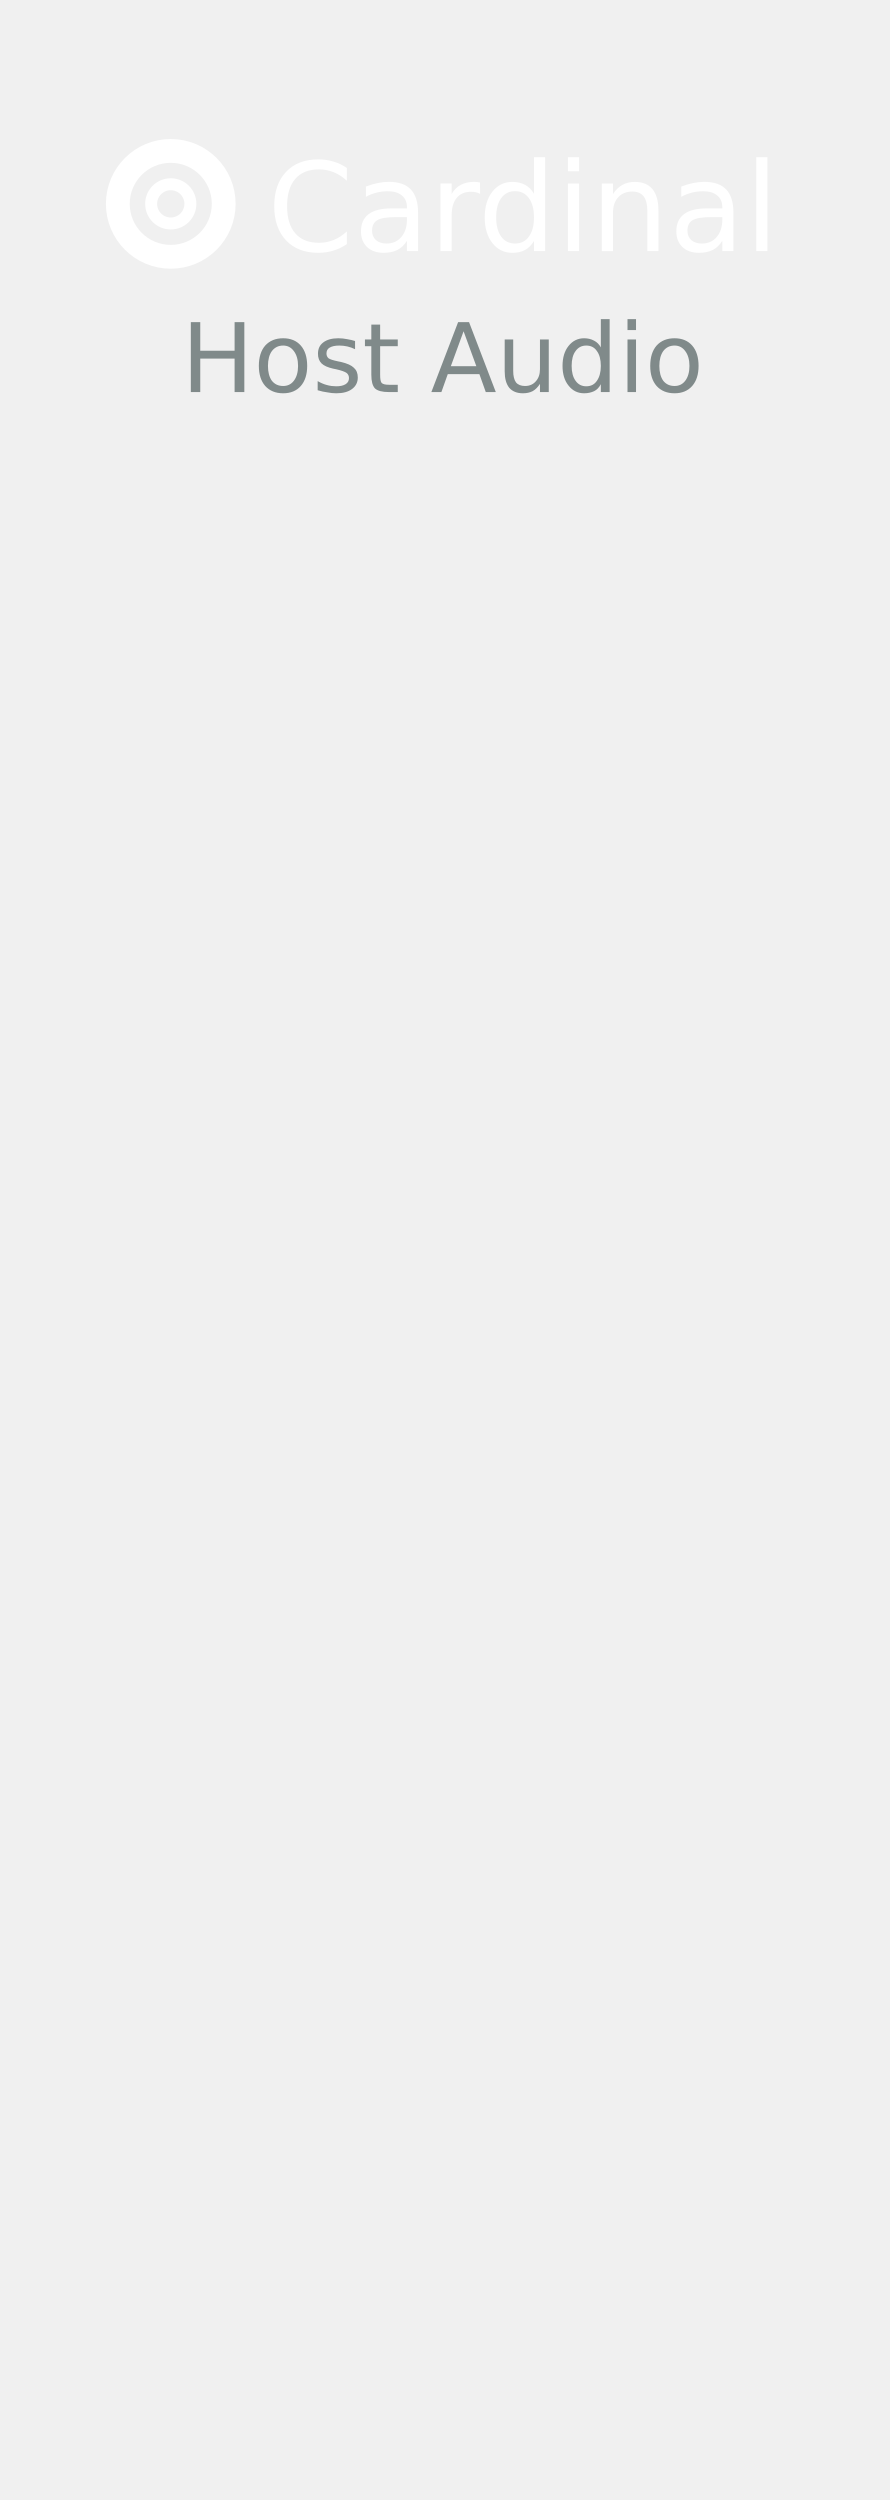
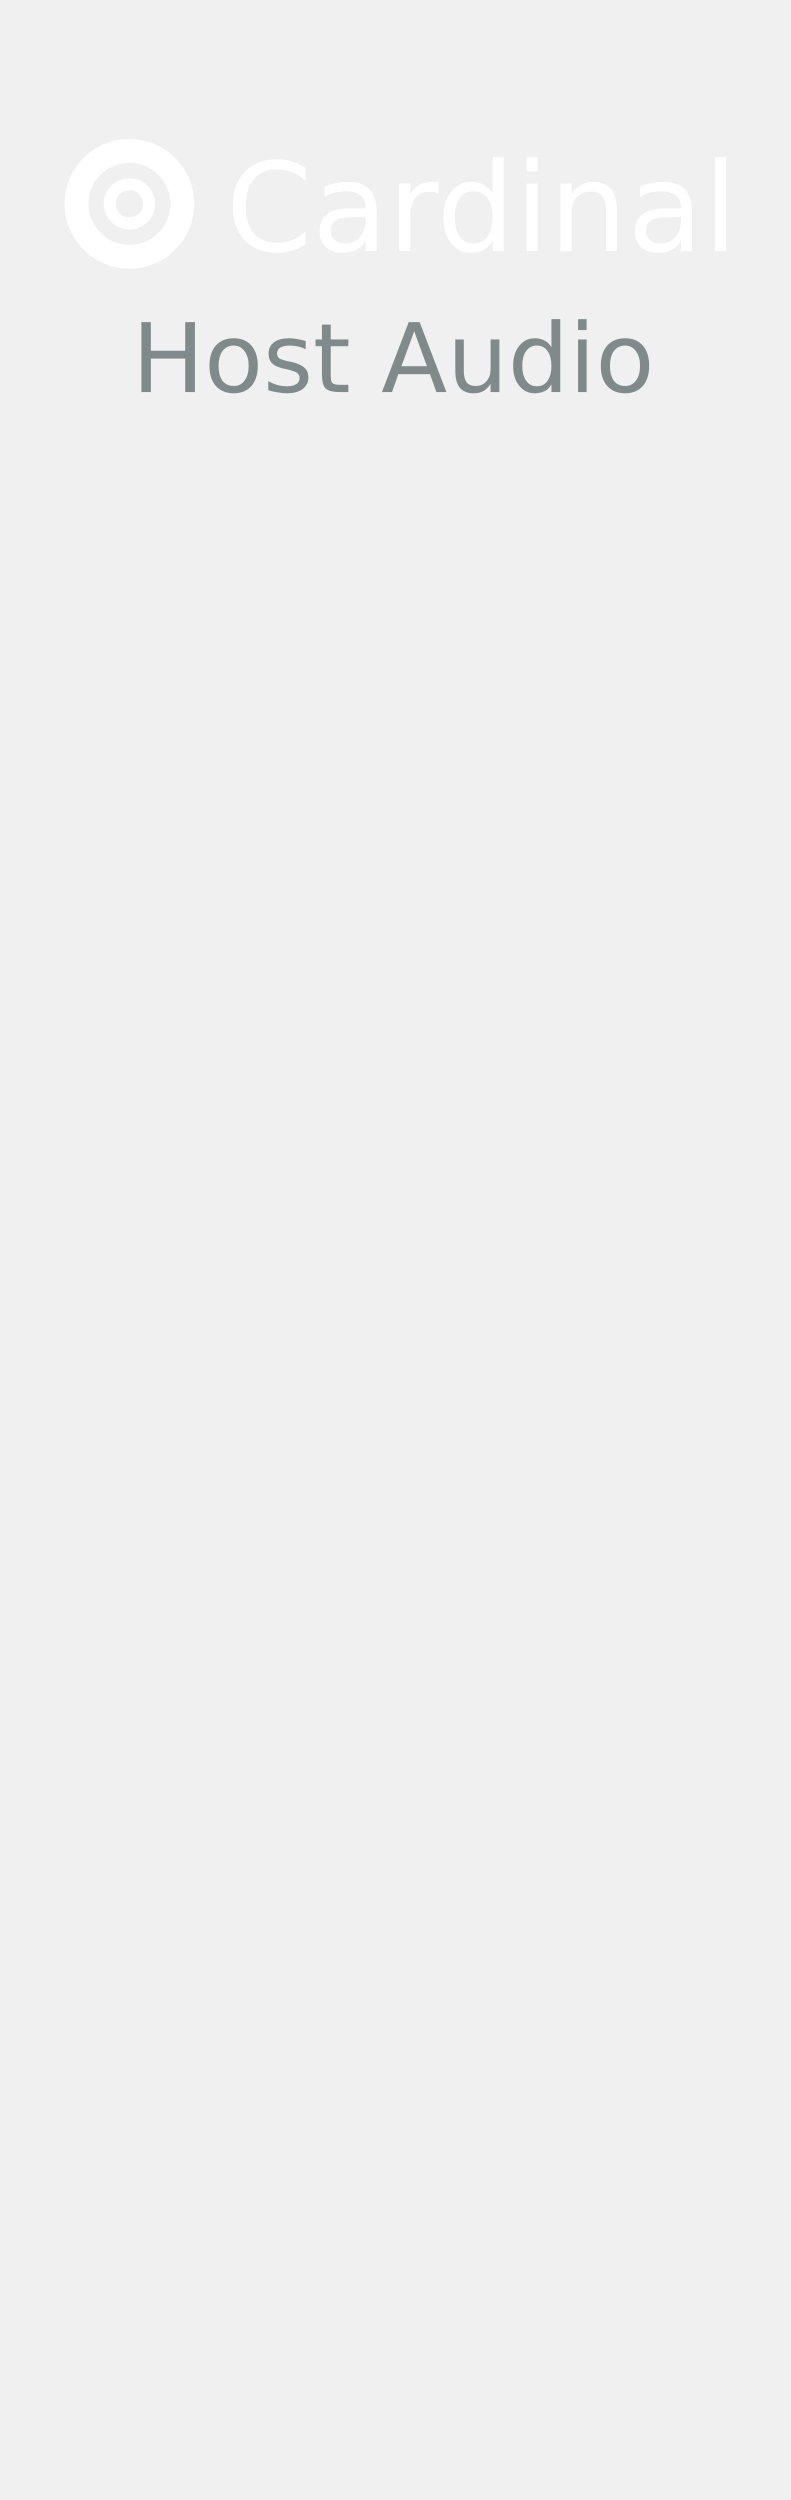
- <svg xmlns="http://www.w3.org/2000/svg" width="45.72mm" height="128.5mm" viewBox="0 0 45.72 128.5" version="1.1" id="svg4620">
+ <svg xmlns="http://www.w3.org/2000/svg" width="40.64mm" height="128.5mm" viewBox="0 0 40.64 128.5" version="1.1" id="svg4620">
  <defs id="defs4614">
    <style id="style6" type="text/css">
   
    .str0 {stroke:#565656;stroke-width:0.097}
    .str1 {stroke:#4F4F4F;stroke-width:0.193}
    .fil0 {fill:none}
    .fil2 {fill:#2B2A29}
    .fil1 {fill:#6B6B6B}
   
  </style>
  </defs>
  <g id="layer1" transform="translate(0,-168.5)">
-     <g style="fill-rule:evenodd" id="g5299" transform="matrix(6.342689,0,0,6.342689,5.447254,175.6457)">
-       <g transform="translate(-1.6191379e-5,-0.08553947)" id="Layer_x0020_1">
-         <circle style="fill:none;stroke:#ffffff;stroke-width:0.097;stroke-opacity:1" id="circle10" r="0.159" cy="0.611" cx="0.525" class="fil0 str0" />
-         <circle style="fill:none;stroke:#ffffff;stroke-width:0.193;stroke-opacity:1" id="circle12" r="0.429" cy="0.611" cx="0.525" class="fil0 str1" />
+     <g id="g843" transform="translate(-2.125268)">
+       <g transform="matrix(6.342689,0,0,6.342689,5.447254,175.6457)" id="g5299" style="fill-rule:evenodd">
+         <g id="Layer_x0020_1" transform="translate(-1.6191379e-5,-0.08553947)">
+           <circle class="fil0 str0" cx="0.525" cy="0.611" r="0.159" id="circle10" style="fill:none;stroke:#ffffff;stroke-width:0.097;stroke-opacity:1" />
+           <circle class="fil0 str1" cx="0.525" cy="0.611" r="0.429" id="circle12" style="fill:none;stroke:#ffffff;stroke-width:0.193;stroke-opacity:1" />
+         </g>
+       </g>
+       <g transform="translate(-0.09449404,0.1417411)" id="text5303" style="font-style:normal;font-variant:normal;font-weight:normal;font-stretch:normal;font-size:10.583px;line-height:1.25;font-family:'DejaVu Sans';-inkscape-font-specification:'DejaVu Sans, Normal';font-variant-ligatures:normal;font-variant-caps:normal;font-variant-numeric:normal;text-align:start;letter-spacing:0px;word-spacing:0px;writing-mode:lr-tb;text-anchor:start;fill:#000000;fill-opacity:1;stroke:none;stroke-width:0.265" aria-label="Cardinal">
+         <path id="path5305" style="font-style:normal;font-variant:normal;font-weight:normal;font-stretch:normal;font-size:6.35px;font-family:'DejaVu Sans';-inkscape-font-specification:'DejaVu Sans, Normal';font-variant-ligatures:normal;font-variant-caps:normal;font-variant-numeric:normal;font-feature-settings:normal;text-align:start;writing-mode:lr-tb;text-anchor:start;fill:#ffffff;fill-opacity:1;stroke-width:0.265" d="m 17.924,176.991 v 0.66 q -0.316,-0.295 -0.676,-0.44 -0.357,-0.146 -0.76,-0.146 -0.794,0 -1.215,0.487 -0.422,0.484 -0.422,1.401 0,0.915 0.422,1.401 0.422,0.484 1.215,0.484 0.403,0 0.76,-0.146 0.36,-0.146 0.676,-0.44 v 0.654 q -0.329,0.223 -0.698,0.335 -0.366,0.112 -0.775,0.112 -1.051,0 -1.656,-0.642 -0.605,-0.645 -0.605,-1.758 0,-1.116 0.605,-1.758 0.605,-0.645 1.656,-0.645 0.415,0 0.781,0.112 0.369,0.109 0.691,0.329 z" />
+         <path id="path5307" style="font-style:normal;font-variant:normal;font-weight:normal;font-stretch:normal;font-size:6.35px;font-family:'DejaVu Sans';-inkscape-font-specification:'DejaVu Sans, Normal';font-variant-ligatures:normal;font-variant-caps:normal;font-variant-numeric:normal;font-feature-settings:normal;text-align:start;writing-mode:lr-tb;text-anchor:start;fill:#ffffff;fill-opacity:1;stroke-width:0.265" d="m 20.444,179.518 q -0.691,0 -0.958,0.158 -0.267,0.158 -0.267,0.539 0,0.304 0.198,0.484 0.202,0.177 0.546,0.177 0.474,0 0.76,-0.335 0.288,-0.338 0.288,-0.896 v -0.127 z m 1.138,-0.236 v 1.981 h -0.571 v -0.527 q -0.195,0.316 -0.487,0.468 -0.291,0.149 -0.713,0.149 -0.533,0 -0.85,-0.298 -0.313,-0.301 -0.313,-0.803 0,-0.586 0.391,-0.884 0.394,-0.298 1.172,-0.298 h 0.8 v -0.056 q 0,-0.394 -0.26,-0.608 -0.257,-0.217 -0.726,-0.217 -0.298,0 -0.58,0.071 -0.282,0.071 -0.543,0.214 v -0.527 q 0.313,-0.121 0.608,-0.18 0.295,-0.062 0.574,-0.062 0.753,0 1.126,0.391 0.372,0.391 0.372,1.184 z" />
+         <path id="path5309" style="font-style:normal;font-variant:normal;font-weight:normal;font-stretch:normal;font-size:6.35px;font-family:'DejaVu Sans';-inkscape-font-specification:'DejaVu Sans, Normal';font-variant-ligatures:normal;font-variant-caps:normal;font-variant-numeric:normal;font-feature-settings:normal;text-align:start;writing-mode:lr-tb;text-anchor:start;fill:#ffffff;fill-opacity:1;stroke-width:0.265" d="m 24.77,178.324 q -0.096,-0.056 -0.211,-0.081 -0.112,-0.028 -0.248,-0.028 -0.484,0 -0.744,0.316 -0.257,0.313 -0.257,0.902 v 1.829 H 22.736 v -3.473 h 0.574 v 0.539 q 0.18,-0.316 0.468,-0.468 0.288,-0.155 0.701,-0.155 0.059,0 0.13,0.009 0.071,0.006 0.158,0.022 z" />
+         <path id="path5311" style="font-style:normal;font-variant:normal;font-weight:normal;font-stretch:normal;font-size:6.35px;font-family:'DejaVu Sans';-inkscape-font-specification:'DejaVu Sans, Normal';font-variant-ligatures:normal;font-variant-caps:normal;font-variant-numeric:normal;font-feature-settings:normal;text-align:start;writing-mode:lr-tb;text-anchor:start;fill:#ffffff;fill-opacity:1;stroke-width:0.265" d="m 27.542,178.318 v -1.879 h 0.571 v 4.825 h -0.571 v -0.521 q -0.18,0.31 -0.456,0.462 -0.273,0.149 -0.657,0.149 -0.629,0 -1.026,-0.502 -0.394,-0.502 -0.394,-1.321 0,-0.819 0.394,-1.321 0.397,-0.502 1.026,-0.502 0.384,0 0.657,0.152 0.276,0.149 0.456,0.459 z m -1.944,1.212 q 0,0.629 0.257,0.989 0.26,0.357 0.713,0.357 0.453,0 0.713,-0.357 0.26,-0.36 0.26,-0.989 0,-0.629 -0.26,-0.986 -0.26,-0.36 -0.713,-0.36 -0.453,0 -0.713,0.36 -0.257,0.357 -0.257,0.986 z" />
+         <path id="path5313" style="font-style:normal;font-variant:normal;font-weight:normal;font-stretch:normal;font-size:6.35px;font-family:'DejaVu Sans';-inkscape-font-specification:'DejaVu Sans, Normal';font-variant-ligatures:normal;font-variant-caps:normal;font-variant-numeric:normal;font-feature-settings:normal;text-align:start;writing-mode:lr-tb;text-anchor:start;fill:#ffffff;fill-opacity:1;stroke-width:0.265" d="m 29.287,177.791 h 0.571 v 3.473 h -0.571 z m 0,-1.352 h 0.571 v 0.722 h -0.571 z" />
+         <path id="path5315" style="font-style:normal;font-variant:normal;font-weight:normal;font-stretch:normal;font-size:6.35px;font-family:'DejaVu Sans';-inkscape-font-specification:'DejaVu Sans, Normal';font-variant-ligatures:normal;font-variant-caps:normal;font-variant-numeric:normal;font-feature-settings:normal;text-align:start;writing-mode:lr-tb;text-anchor:start;fill:#ffffff;fill-opacity:1;stroke-width:0.265" d="m 33.938,179.168 v 2.096 h -0.571 v -2.077 q 0,-0.493 -0.192,-0.738 -0.192,-0.245 -0.577,-0.245 -0.462,0 -0.729,0.295 -0.267,0.295 -0.267,0.803 v 1.963 h -0.574 v -3.473 h 0.574 v 0.539 q 0.205,-0.313 0.481,-0.468 0.279,-0.155 0.642,-0.155 0.598,0 0.905,0.372 0.307,0.369 0.307,1.088 z" />
+         <path id="path5317" style="font-style:normal;font-variant:normal;font-weight:normal;font-stretch:normal;font-size:6.35px;font-family:'DejaVu Sans';-inkscape-font-specification:'DejaVu Sans, Normal';font-variant-ligatures:normal;font-variant-caps:normal;font-variant-numeric:normal;font-feature-settings:normal;text-align:start;writing-mode:lr-tb;text-anchor:start;fill:#ffffff;fill-opacity:1;stroke-width:0.265" d="m 36.654,179.518 q -0.691,0 -0.958,0.158 -0.267,0.158 -0.267,0.539 0,0.304 0.198,0.484 0.202,0.177 0.546,0.177 0.474,0 0.76,-0.335 0.288,-0.338 0.288,-0.896 v -0.127 z m 1.138,-0.236 v 1.981 h -0.571 v -0.527 q -0.195,0.316 -0.487,0.468 -0.291,0.149 -0.713,0.149 -0.533,0 -0.85,-0.298 -0.313,-0.301 -0.313,-0.803 0,-0.586 0.391,-0.884 0.394,-0.298 1.172,-0.298 h 0.8 v -0.056 q 0,-0.394 -0.26,-0.608 -0.257,-0.217 -0.726,-0.217 -0.298,0 -0.58,0.071 -0.282,0.071 -0.543,0.214 v -0.527 q 0.313,-0.121 0.608,-0.18 0.295,-0.062 0.574,-0.062 0.753,0 1.126,0.391 0.372,0.391 0.372,1.184 z" />
+         <path id="path5319" style="font-style:normal;font-variant:normal;font-weight:normal;font-stretch:normal;font-size:6.35px;font-family:'DejaVu Sans';-inkscape-font-specification:'DejaVu Sans, Normal';font-variant-ligatures:normal;font-variant-caps:normal;font-variant-numeric:normal;font-feature-settings:normal;text-align:start;writing-mode:lr-tb;text-anchor:start;fill:#ffffff;fill-opacity:1;stroke-width:0.265" d="m 38.967,176.439 h 0.571 v 4.825 h -0.571 z" />
      </g>
    </g>
-     <g aria-label="Cardinal" style="font-style:normal;font-variant:normal;font-weight:normal;font-stretch:normal;font-size:10.583px;line-height:1.25;font-family:'DejaVu Sans';-inkscape-font-specification:'DejaVu Sans, Normal';font-variant-ligatures:normal;font-variant-caps:normal;font-variant-numeric:normal;text-align:start;letter-spacing:0px;word-spacing:0px;writing-mode:lr-tb;text-anchor:start;fill:#000000;fill-opacity:1;stroke:none;stroke-width:0.265" id="text5303" transform="translate(-0.09449404,0.1417411)">
-       <path d="m 17.924,176.991 v 0.66 q -0.316,-0.295 -0.676,-0.44 -0.357,-0.146 -0.76,-0.146 -0.794,0 -1.215,0.487 -0.422,0.484 -0.422,1.401 0,0.915 0.422,1.401 0.422,0.484 1.215,0.484 0.403,0 0.76,-0.146 0.36,-0.146 0.676,-0.44 v 0.654 q -0.329,0.223 -0.698,0.335 -0.366,0.112 -0.775,0.112 -1.051,0 -1.656,-0.642 -0.605,-0.645 -0.605,-1.758 0,-1.116 0.605,-1.758 0.605,-0.645 1.656,-0.645 0.415,0 0.781,0.112 0.369,0.109 0.691,0.329 z" style="font-style:normal;font-variant:normal;font-weight:normal;font-stretch:normal;font-size:6.35px;font-family:'DejaVu Sans';-inkscape-font-specification:'DejaVu Sans, Normal';font-variant-ligatures:normal;font-variant-caps:normal;font-variant-numeric:normal;font-feature-settings:normal;text-align:start;writing-mode:lr-tb;text-anchor:start;fill:#ffffff;fill-opacity:1;stroke-width:0.265" id="path5305" />
-       <path d="m 20.444,179.518 q -0.691,0 -0.958,0.158 -0.267,0.158 -0.267,0.539 0,0.304 0.198,0.484 0.202,0.177 0.546,0.177 0.474,0 0.76,-0.335 0.288,-0.338 0.288,-0.896 v -0.127 z m 1.138,-0.236 v 1.981 h -0.571 v -0.527 q -0.195,0.316 -0.487,0.468 -0.291,0.149 -0.713,0.149 -0.533,0 -0.85,-0.298 -0.313,-0.301 -0.313,-0.803 0,-0.586 0.391,-0.884 0.394,-0.298 1.172,-0.298 h 0.8 v -0.056 q 0,-0.394 -0.26,-0.608 -0.257,-0.217 -0.726,-0.217 -0.298,0 -0.58,0.071 -0.282,0.071 -0.543,0.214 v -0.527 q 0.313,-0.121 0.608,-0.18 0.295,-0.062 0.574,-0.062 0.753,0 1.126,0.391 0.372,0.391 0.372,1.184 z" style="font-style:normal;font-variant:normal;font-weight:normal;font-stretch:normal;font-size:6.35px;font-family:'DejaVu Sans';-inkscape-font-specification:'DejaVu Sans, Normal';font-variant-ligatures:normal;font-variant-caps:normal;font-variant-numeric:normal;font-feature-settings:normal;text-align:start;writing-mode:lr-tb;text-anchor:start;fill:#ffffff;fill-opacity:1;stroke-width:0.265" id="path5307" />
-       <path d="m 24.77,178.324 q -0.096,-0.056 -0.211,-0.081 -0.112,-0.028 -0.248,-0.028 -0.484,0 -0.744,0.316 -0.257,0.313 -0.257,0.902 v 1.829 H 22.736 v -3.473 h 0.574 v 0.539 q 0.18,-0.316 0.468,-0.468 0.288,-0.155 0.701,-0.155 0.059,0 0.13,0.009 0.071,0.006 0.158,0.022 z" style="font-style:normal;font-variant:normal;font-weight:normal;font-stretch:normal;font-size:6.35px;font-family:'DejaVu Sans';-inkscape-font-specification:'DejaVu Sans, Normal';font-variant-ligatures:normal;font-variant-caps:normal;font-variant-numeric:normal;font-feature-settings:normal;text-align:start;writing-mode:lr-tb;text-anchor:start;fill:#ffffff;fill-opacity:1;stroke-width:0.265" id="path5309" />
-       <path d="m 27.542,178.318 v -1.879 h 0.571 v 4.825 h -0.571 v -0.521 q -0.18,0.31 -0.456,0.462 -0.273,0.149 -0.657,0.149 -0.629,0 -1.026,-0.502 -0.394,-0.502 -0.394,-1.321 0,-0.819 0.394,-1.321 0.397,-0.502 1.026,-0.502 0.384,0 0.657,0.152 0.276,0.149 0.456,0.459 z m -1.944,1.212 q 0,0.629 0.257,0.989 0.26,0.357 0.713,0.357 0.453,0 0.713,-0.357 0.26,-0.36 0.26,-0.989 0,-0.629 -0.26,-0.986 -0.26,-0.36 -0.713,-0.36 -0.453,0 -0.713,0.36 -0.257,0.357 -0.257,0.986 z" style="font-style:normal;font-variant:normal;font-weight:normal;font-stretch:normal;font-size:6.35px;font-family:'DejaVu Sans';-inkscape-font-specification:'DejaVu Sans, Normal';font-variant-ligatures:normal;font-variant-caps:normal;font-variant-numeric:normal;font-feature-settings:normal;text-align:start;writing-mode:lr-tb;text-anchor:start;fill:#ffffff;fill-opacity:1;stroke-width:0.265" id="path5311" />
-       <path d="m 29.287,177.791 h 0.571 v 3.473 h -0.571 z m 0,-1.352 h 0.571 v 0.722 h -0.571 z" style="font-style:normal;font-variant:normal;font-weight:normal;font-stretch:normal;font-size:6.35px;font-family:'DejaVu Sans';-inkscape-font-specification:'DejaVu Sans, Normal';font-variant-ligatures:normal;font-variant-caps:normal;font-variant-numeric:normal;font-feature-settings:normal;text-align:start;writing-mode:lr-tb;text-anchor:start;fill:#ffffff;fill-opacity:1;stroke-width:0.265" id="path5313" />
-       <path d="m 33.938,179.168 v 2.096 h -0.571 v -2.077 q 0,-0.493 -0.192,-0.738 -0.192,-0.245 -0.577,-0.245 -0.462,0 -0.729,0.295 -0.267,0.295 -0.267,0.803 v 1.963 h -0.574 v -3.473 h 0.574 v 0.539 q 0.205,-0.313 0.481,-0.468 0.279,-0.155 0.642,-0.155 0.598,0 0.905,0.372 0.307,0.369 0.307,1.088 z" style="font-style:normal;font-variant:normal;font-weight:normal;font-stretch:normal;font-size:6.35px;font-family:'DejaVu Sans';-inkscape-font-specification:'DejaVu Sans, Normal';font-variant-ligatures:normal;font-variant-caps:normal;font-variant-numeric:normal;font-feature-settings:normal;text-align:start;writing-mode:lr-tb;text-anchor:start;fill:#ffffff;fill-opacity:1;stroke-width:0.265" id="path5315" />
-       <path d="m 36.654,179.518 q -0.691,0 -0.958,0.158 -0.267,0.158 -0.267,0.539 0,0.304 0.198,0.484 0.202,0.177 0.546,0.177 0.474,0 0.76,-0.335 0.288,-0.338 0.288,-0.896 v -0.127 z m 1.138,-0.236 v 1.981 h -0.571 v -0.527 q -0.195,0.316 -0.487,0.468 -0.291,0.149 -0.713,0.149 -0.533,0 -0.85,-0.298 -0.313,-0.301 -0.313,-0.803 0,-0.586 0.391,-0.884 0.394,-0.298 1.172,-0.298 h 0.8 v -0.056 q 0,-0.394 -0.26,-0.608 -0.257,-0.217 -0.726,-0.217 -0.298,0 -0.58,0.071 -0.282,0.071 -0.543,0.214 v -0.527 q 0.313,-0.121 0.608,-0.18 0.295,-0.062 0.574,-0.062 0.753,0 1.126,0.391 0.372,0.391 0.372,1.184 z" style="font-style:normal;font-variant:normal;font-weight:normal;font-stretch:normal;font-size:6.35px;font-family:'DejaVu Sans';-inkscape-font-specification:'DejaVu Sans, Normal';font-variant-ligatures:normal;font-variant-caps:normal;font-variant-numeric:normal;font-feature-settings:normal;text-align:start;writing-mode:lr-tb;text-anchor:start;fill:#ffffff;fill-opacity:1;stroke-width:0.265" id="path5317" />
-       <path d="m 38.967,176.439 h 0.571 v 4.825 h -0.571 z" style="font-style:normal;font-variant:normal;font-weight:normal;font-stretch:normal;font-size:6.35px;font-family:'DejaVu Sans';-inkscape-font-specification:'DejaVu Sans, Normal';font-variant-ligatures:normal;font-variant-caps:normal;font-variant-numeric:normal;font-feature-settings:normal;text-align:start;writing-mode:lr-tb;text-anchor:start;fill:#ffffff;fill-opacity:1;stroke-width:0.265" id="path5319" />
-     </g>
-     <text xml:space="preserve" style="font-style:normal;font-variant:normal;font-weight:normal;font-stretch:normal;font-size:10.583px;line-height:1.25;font-family:'DejaVu Sans';-inkscape-font-specification:'DejaVu Sans, Normal';font-variant-ligatures:normal;font-variant-caps:normal;font-variant-numeric:normal;text-align:start;letter-spacing:0px;word-spacing:0px;writing-mode:lr-tb;text-anchor:start;fill:#808a8a;fill-opacity:1;stroke:none;stroke-width:0.265" x="9.326" y="188.653" id="text845">
-       <tspan id="tspan843" x="9.326" y="188.653" style="font-style:normal;font-variant:normal;font-weight:normal;font-stretch:normal;font-size:4.939px;font-family:'DejaVu Sans';-inkscape-font-specification:'DejaVu Sans, Normal';font-variant-ligatures:normal;font-variant-caps:normal;font-variant-numeric:normal;font-feature-settings:normal;text-align:start;writing-mode:lr-tb;text-anchor:start;fill:#808a8a;fill-opacity:1;stroke-width:0.265">Host Audio</tspan>
+     <text xml:space="preserve" style="font-style:normal;font-variant:normal;font-weight:normal;font-stretch:normal;font-size:10.583px;line-height:1.25;font-family:'DejaVu Sans';-inkscape-font-specification:'DejaVu Sans, Normal';font-variant-ligatures:normal;font-variant-caps:normal;font-variant-numeric:normal;text-align:start;letter-spacing:0px;word-spacing:0px;writing-mode:lr-tb;text-anchor:start;fill:#808a8a;fill-opacity:1;stroke:none;stroke-width:0.265" x="6.786" y="188.653" id="text845">
+       <tspan id="tspan843" x="6.786" y="188.653" style="font-style:normal;font-variant:normal;font-weight:normal;font-stretch:normal;font-size:4.939px;font-family:'DejaVu Sans';-inkscape-font-specification:'DejaVu Sans, Normal';font-variant-ligatures:normal;font-variant-caps:normal;font-variant-numeric:normal;font-feature-settings:normal;text-align:start;writing-mode:lr-tb;text-anchor:start;fill:#808a8a;fill-opacity:1;stroke-width:0.265">Host Audio</tspan>
    </text>
  </g>
</svg>
